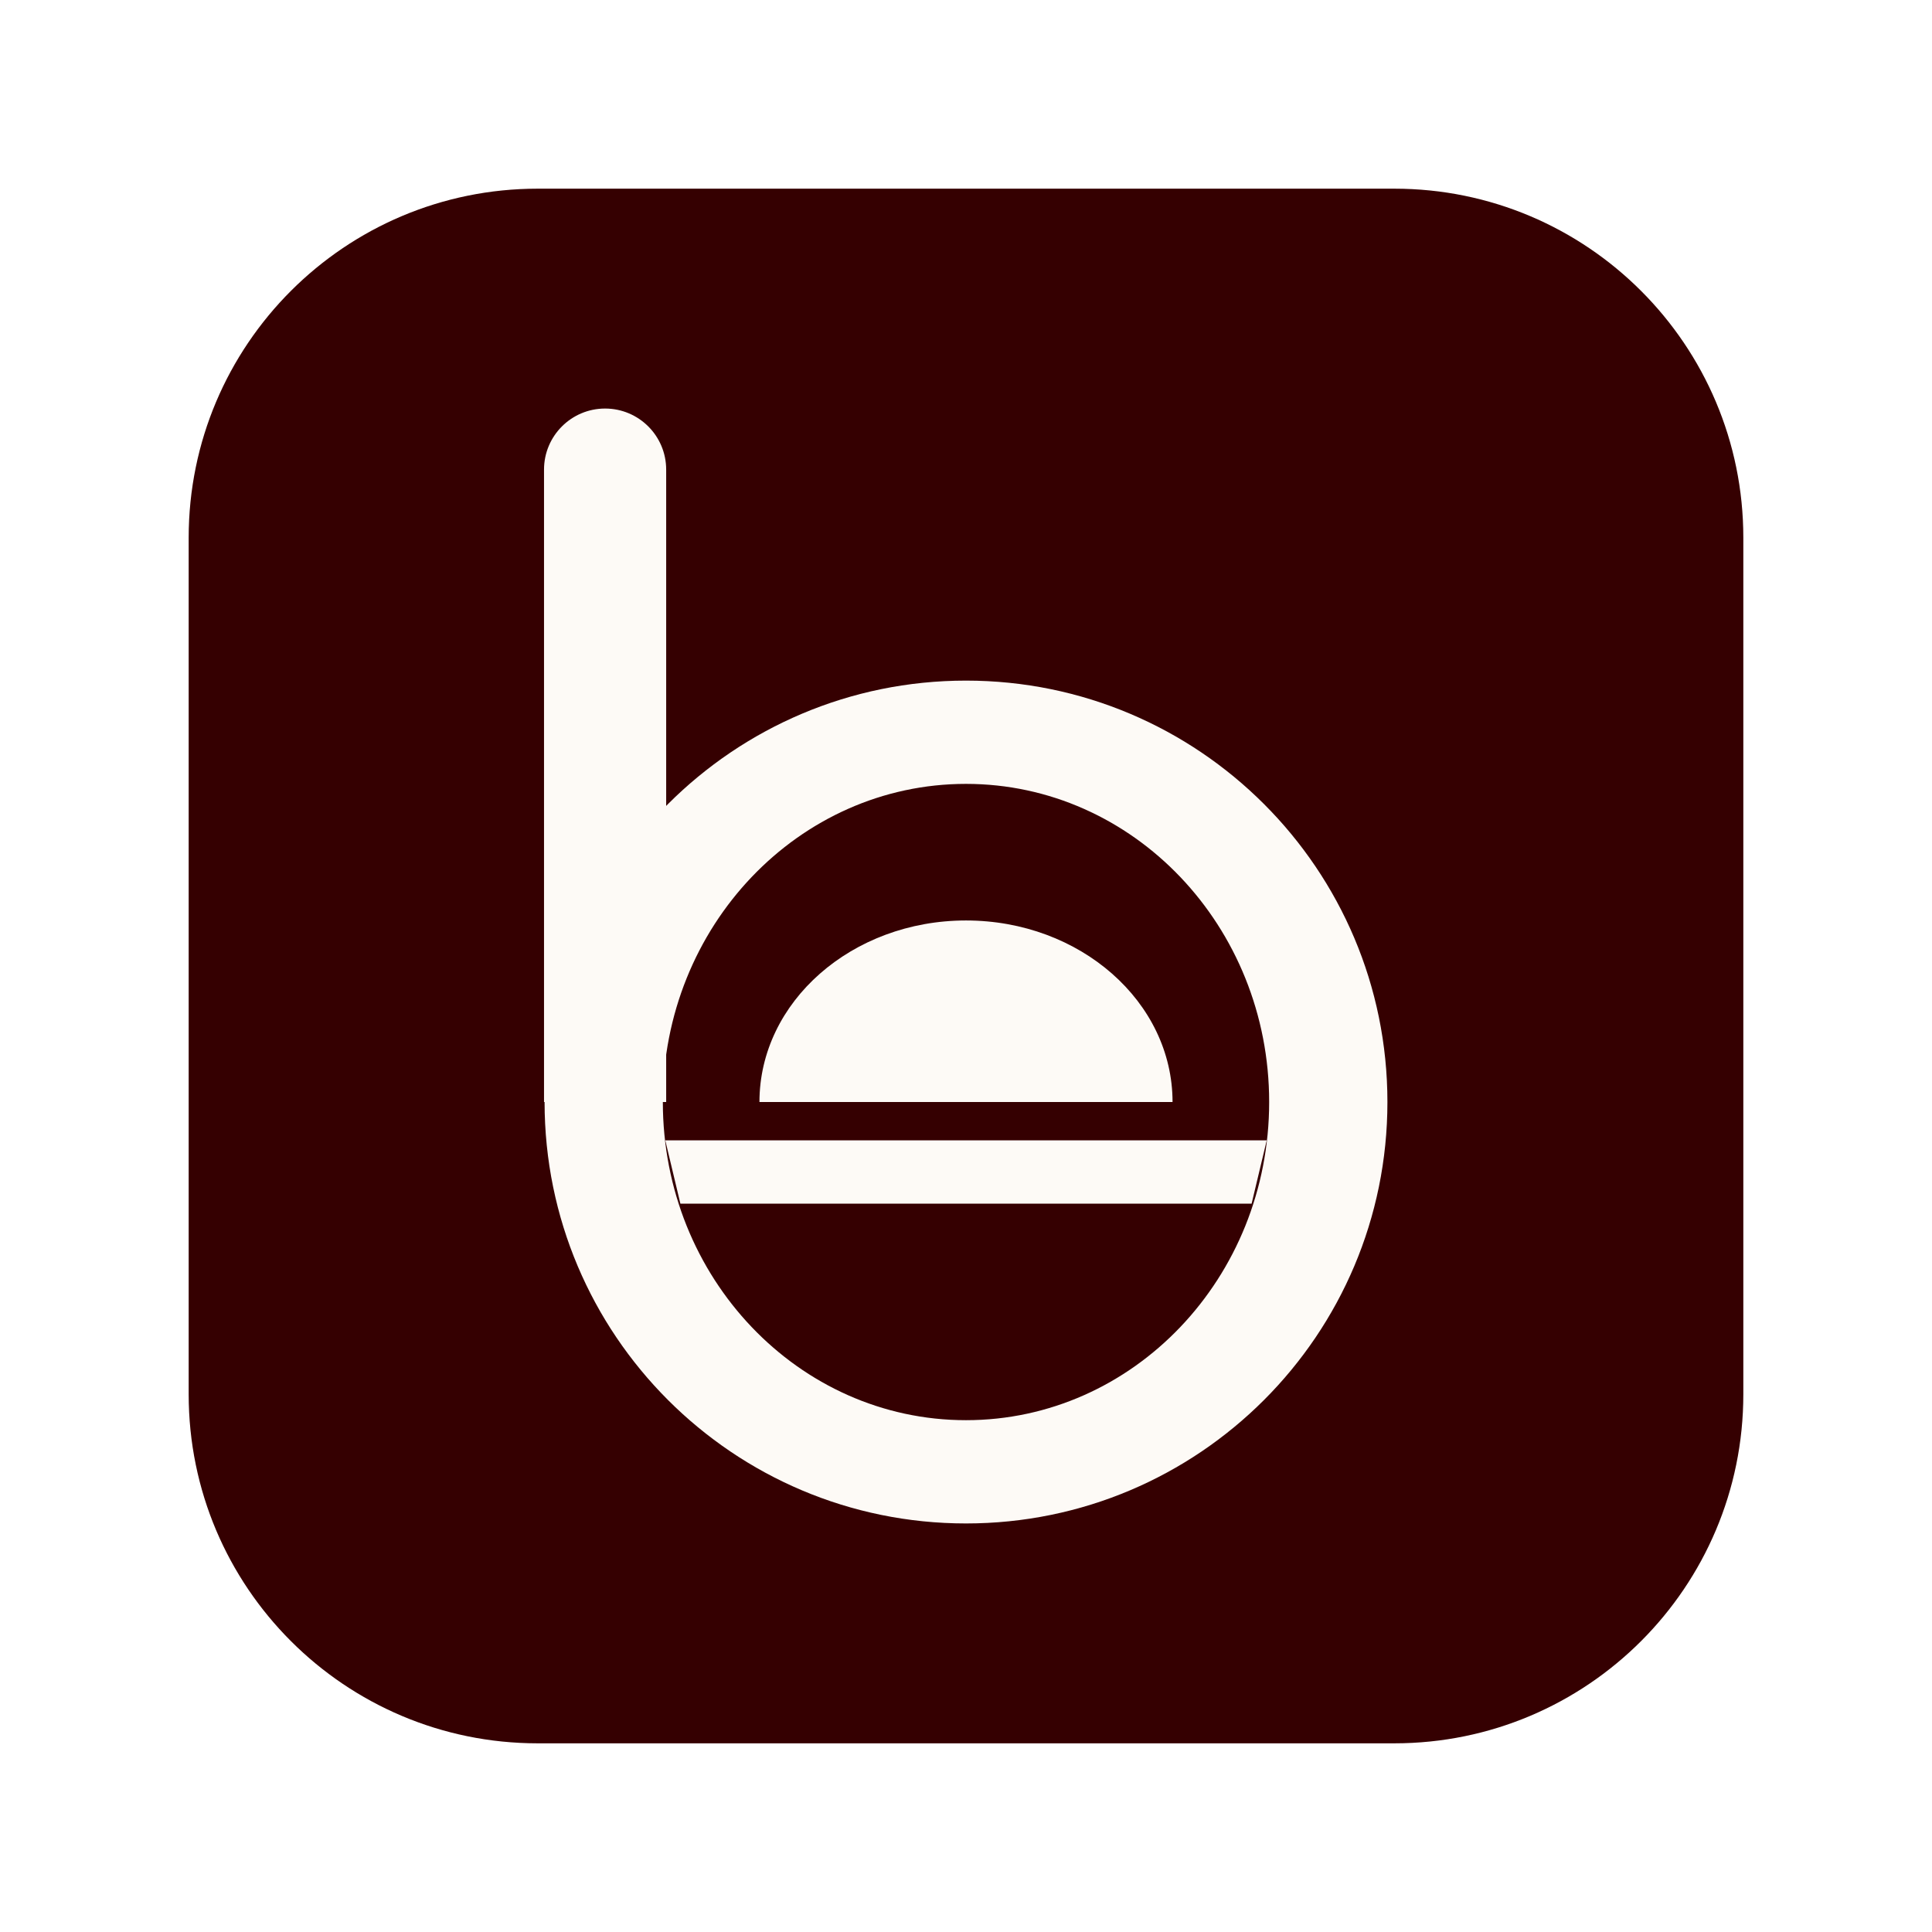
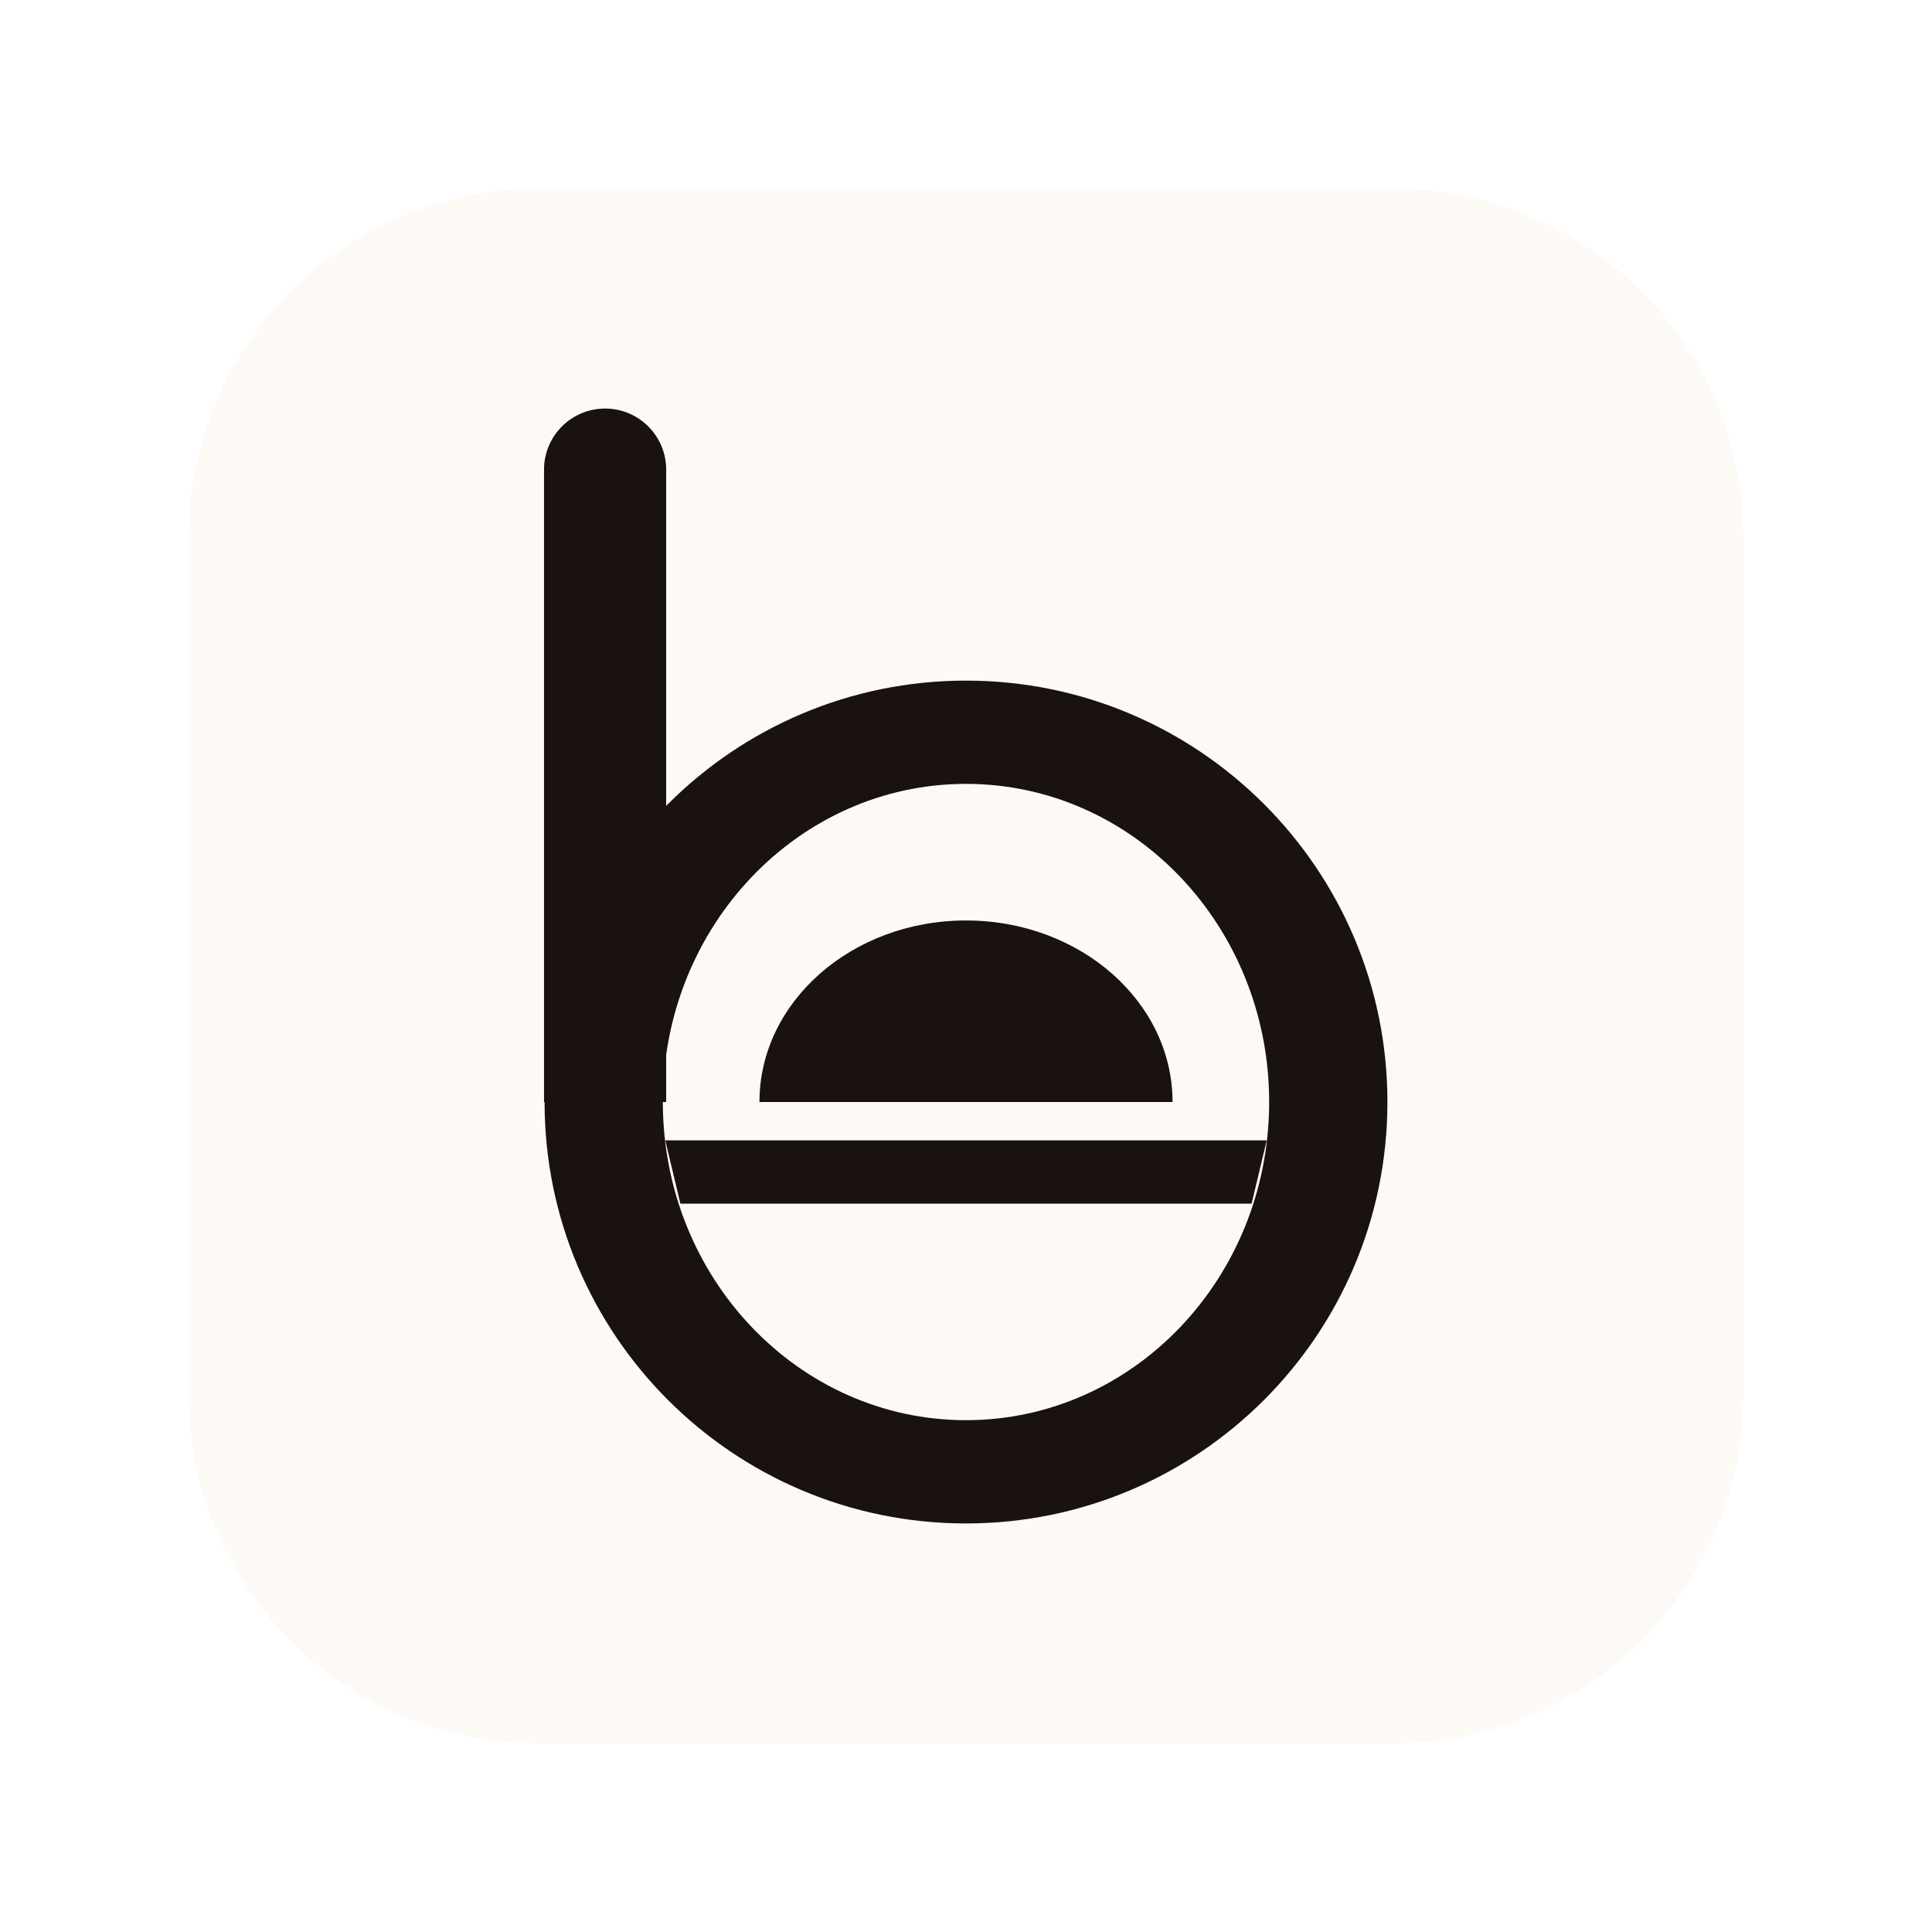
<svg xmlns="http://www.w3.org/2000/svg" width="1024" height="1024" viewBox="0 0 1024 1024">
-   <rect x="100" y="100" width="824" height="824" rx="185" fill="#350001" />
+   <rect x="100" y="100" width="824" height="824" rx="185" fill="#fdfaf6" />
  <svg x="100" y="100" width="824" height="824" viewBox="300 115 1400 1400">
-     <path fill="#fdfaf6" d="M620.5 937.5A379.5 379.5 0 1 1 1379.5 937.5A379.5 379.5 0 1 1 620.5 937.5ZM727 937.5A273 286.5 0 1 0 1273 937.5A273 286.5 0 1 0 727 937.5ZM620 368A55 55 0 0 1 730 368V937.5H620ZM814 937.5A186 163.5 0 0 1 1186 937.5ZM729.2 972H1270.8L1257.2 1029H742.8Z" />
+     <path fill="#1a120e" d="M620.5 937.5A379.5 379.5 0 1 1 1379.5 937.5A379.5 379.5 0 1 1 620.5 937.5ZM727 937.5A273 286.5 0 1 0 1273 937.5A273 286.5 0 1 0 727 937.5ZM620 368A55 55 0 0 1 730 368V937.5H620ZM814 937.5A186 163.5 0 0 1 1186 937.5ZM729.2 972H1270.8L1257.2 1029H742.8Z" />
  </svg>
</svg>
